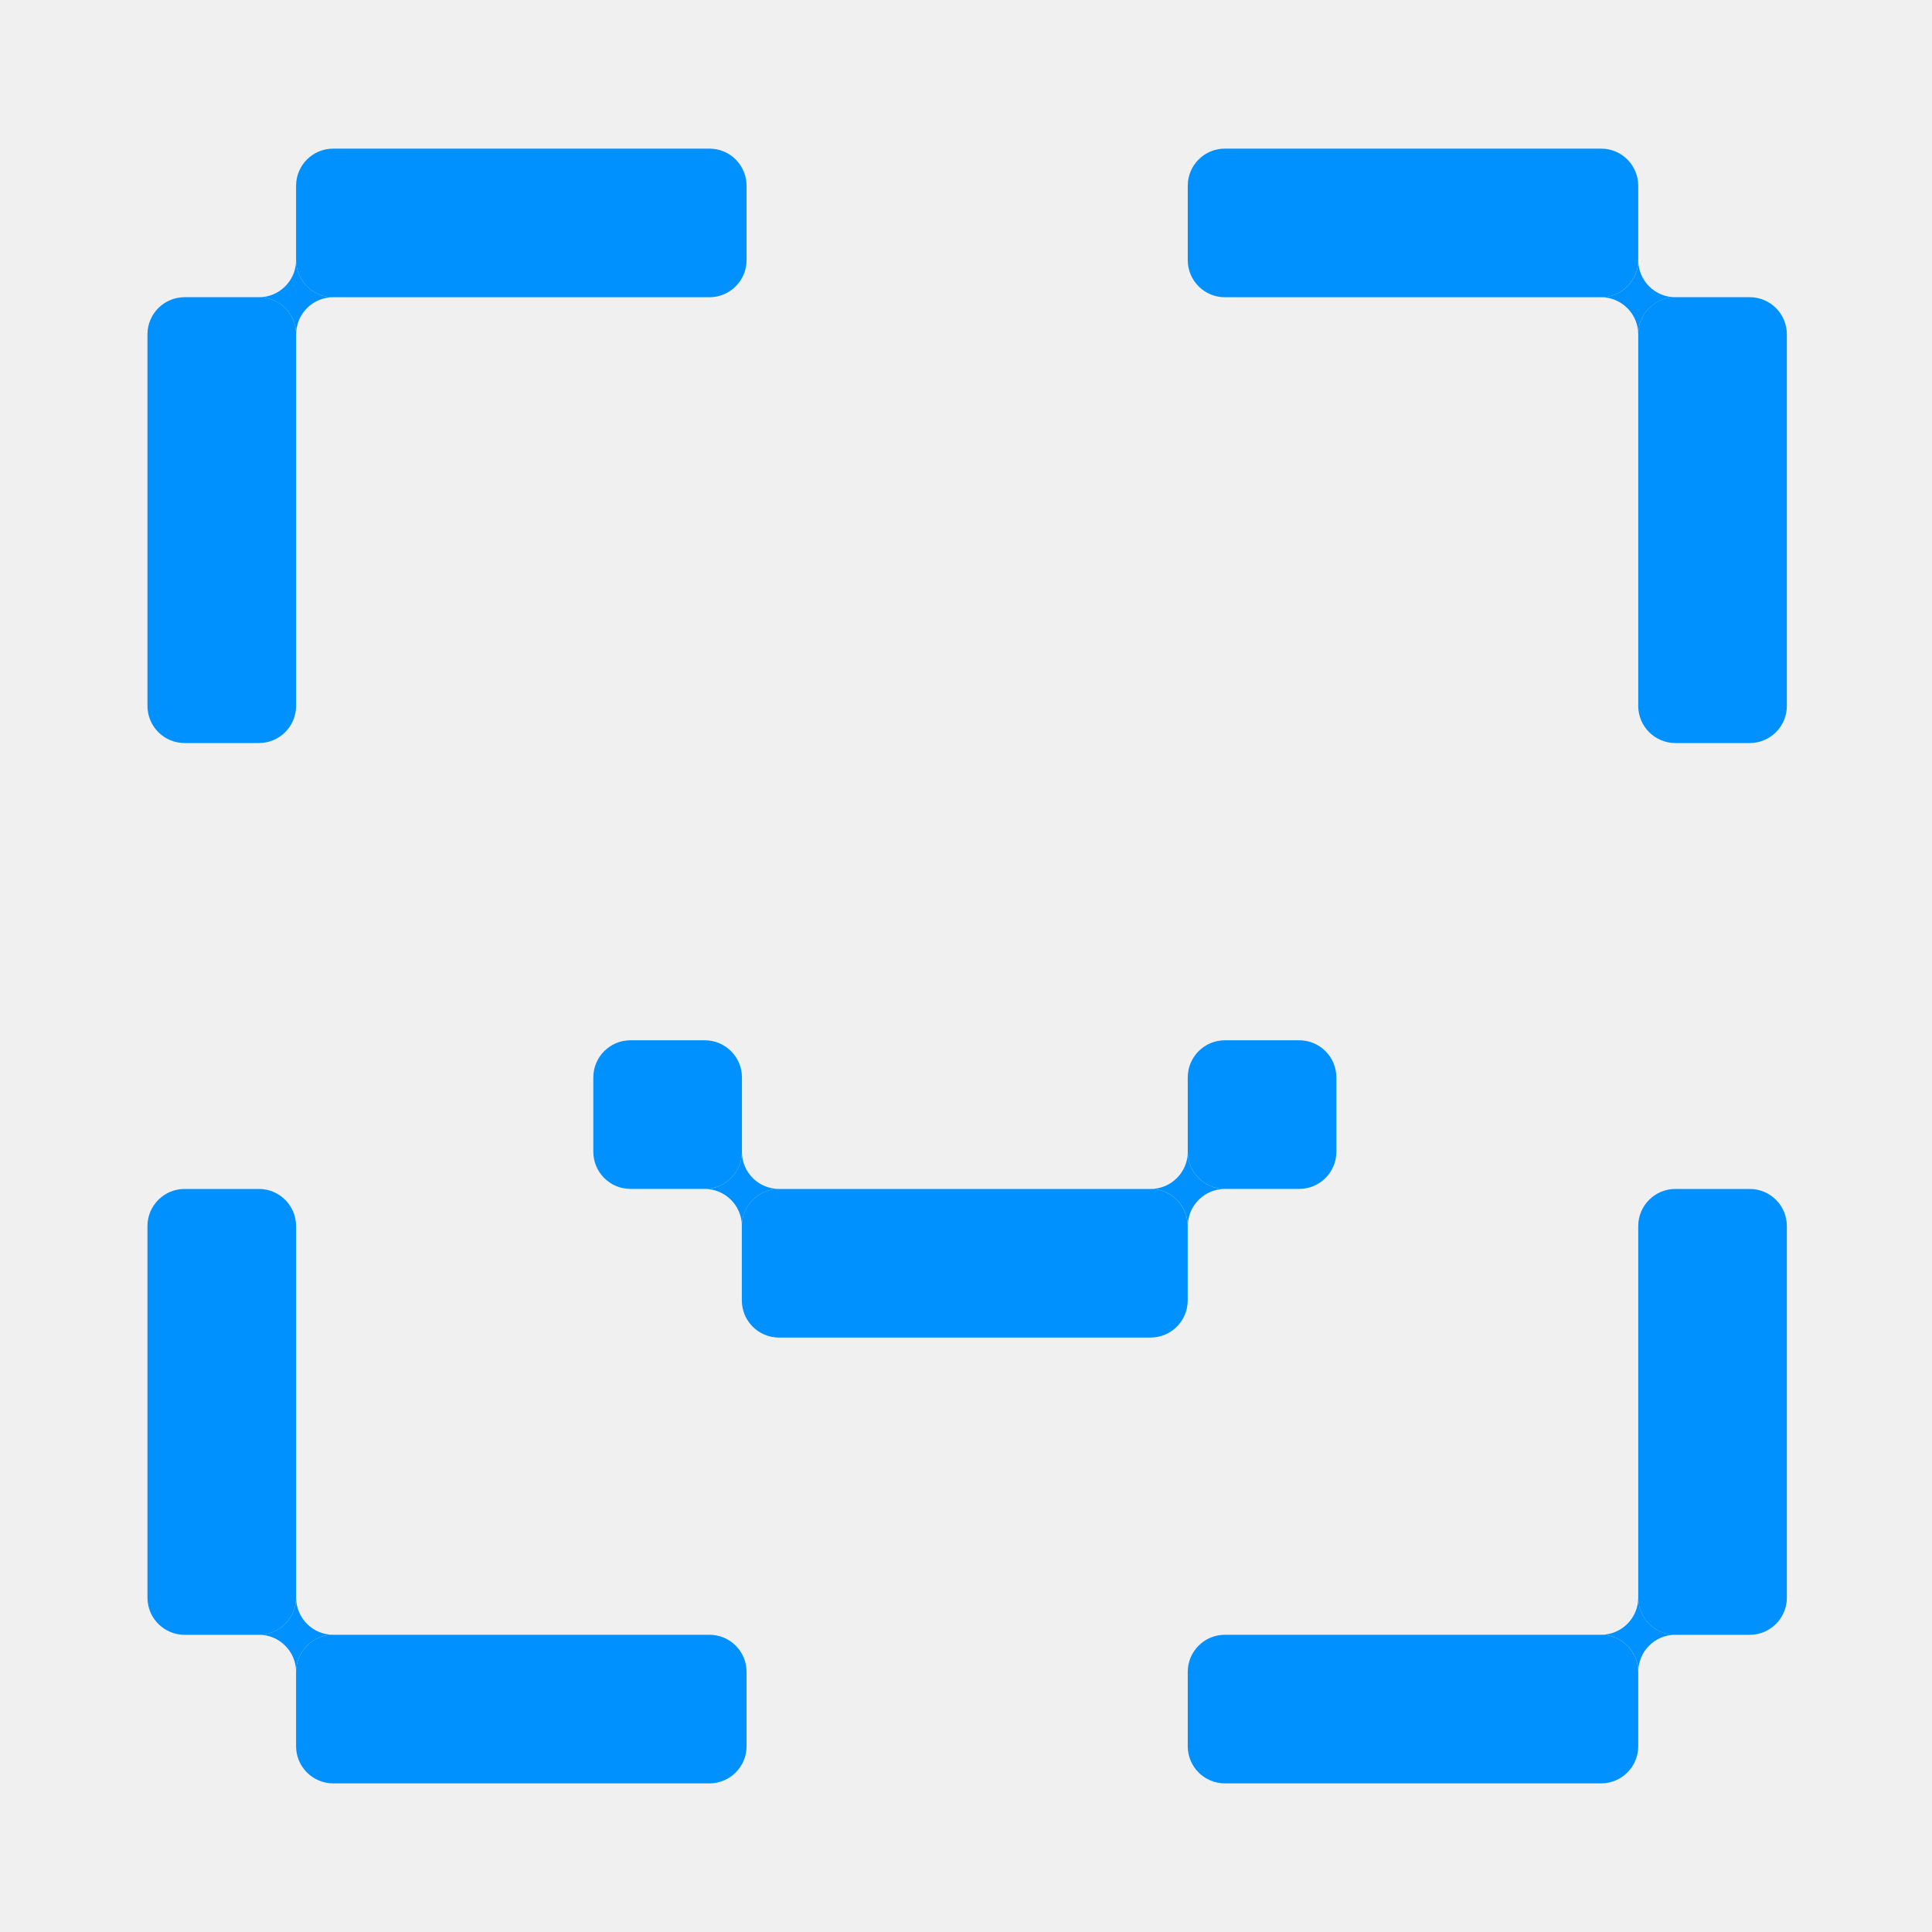
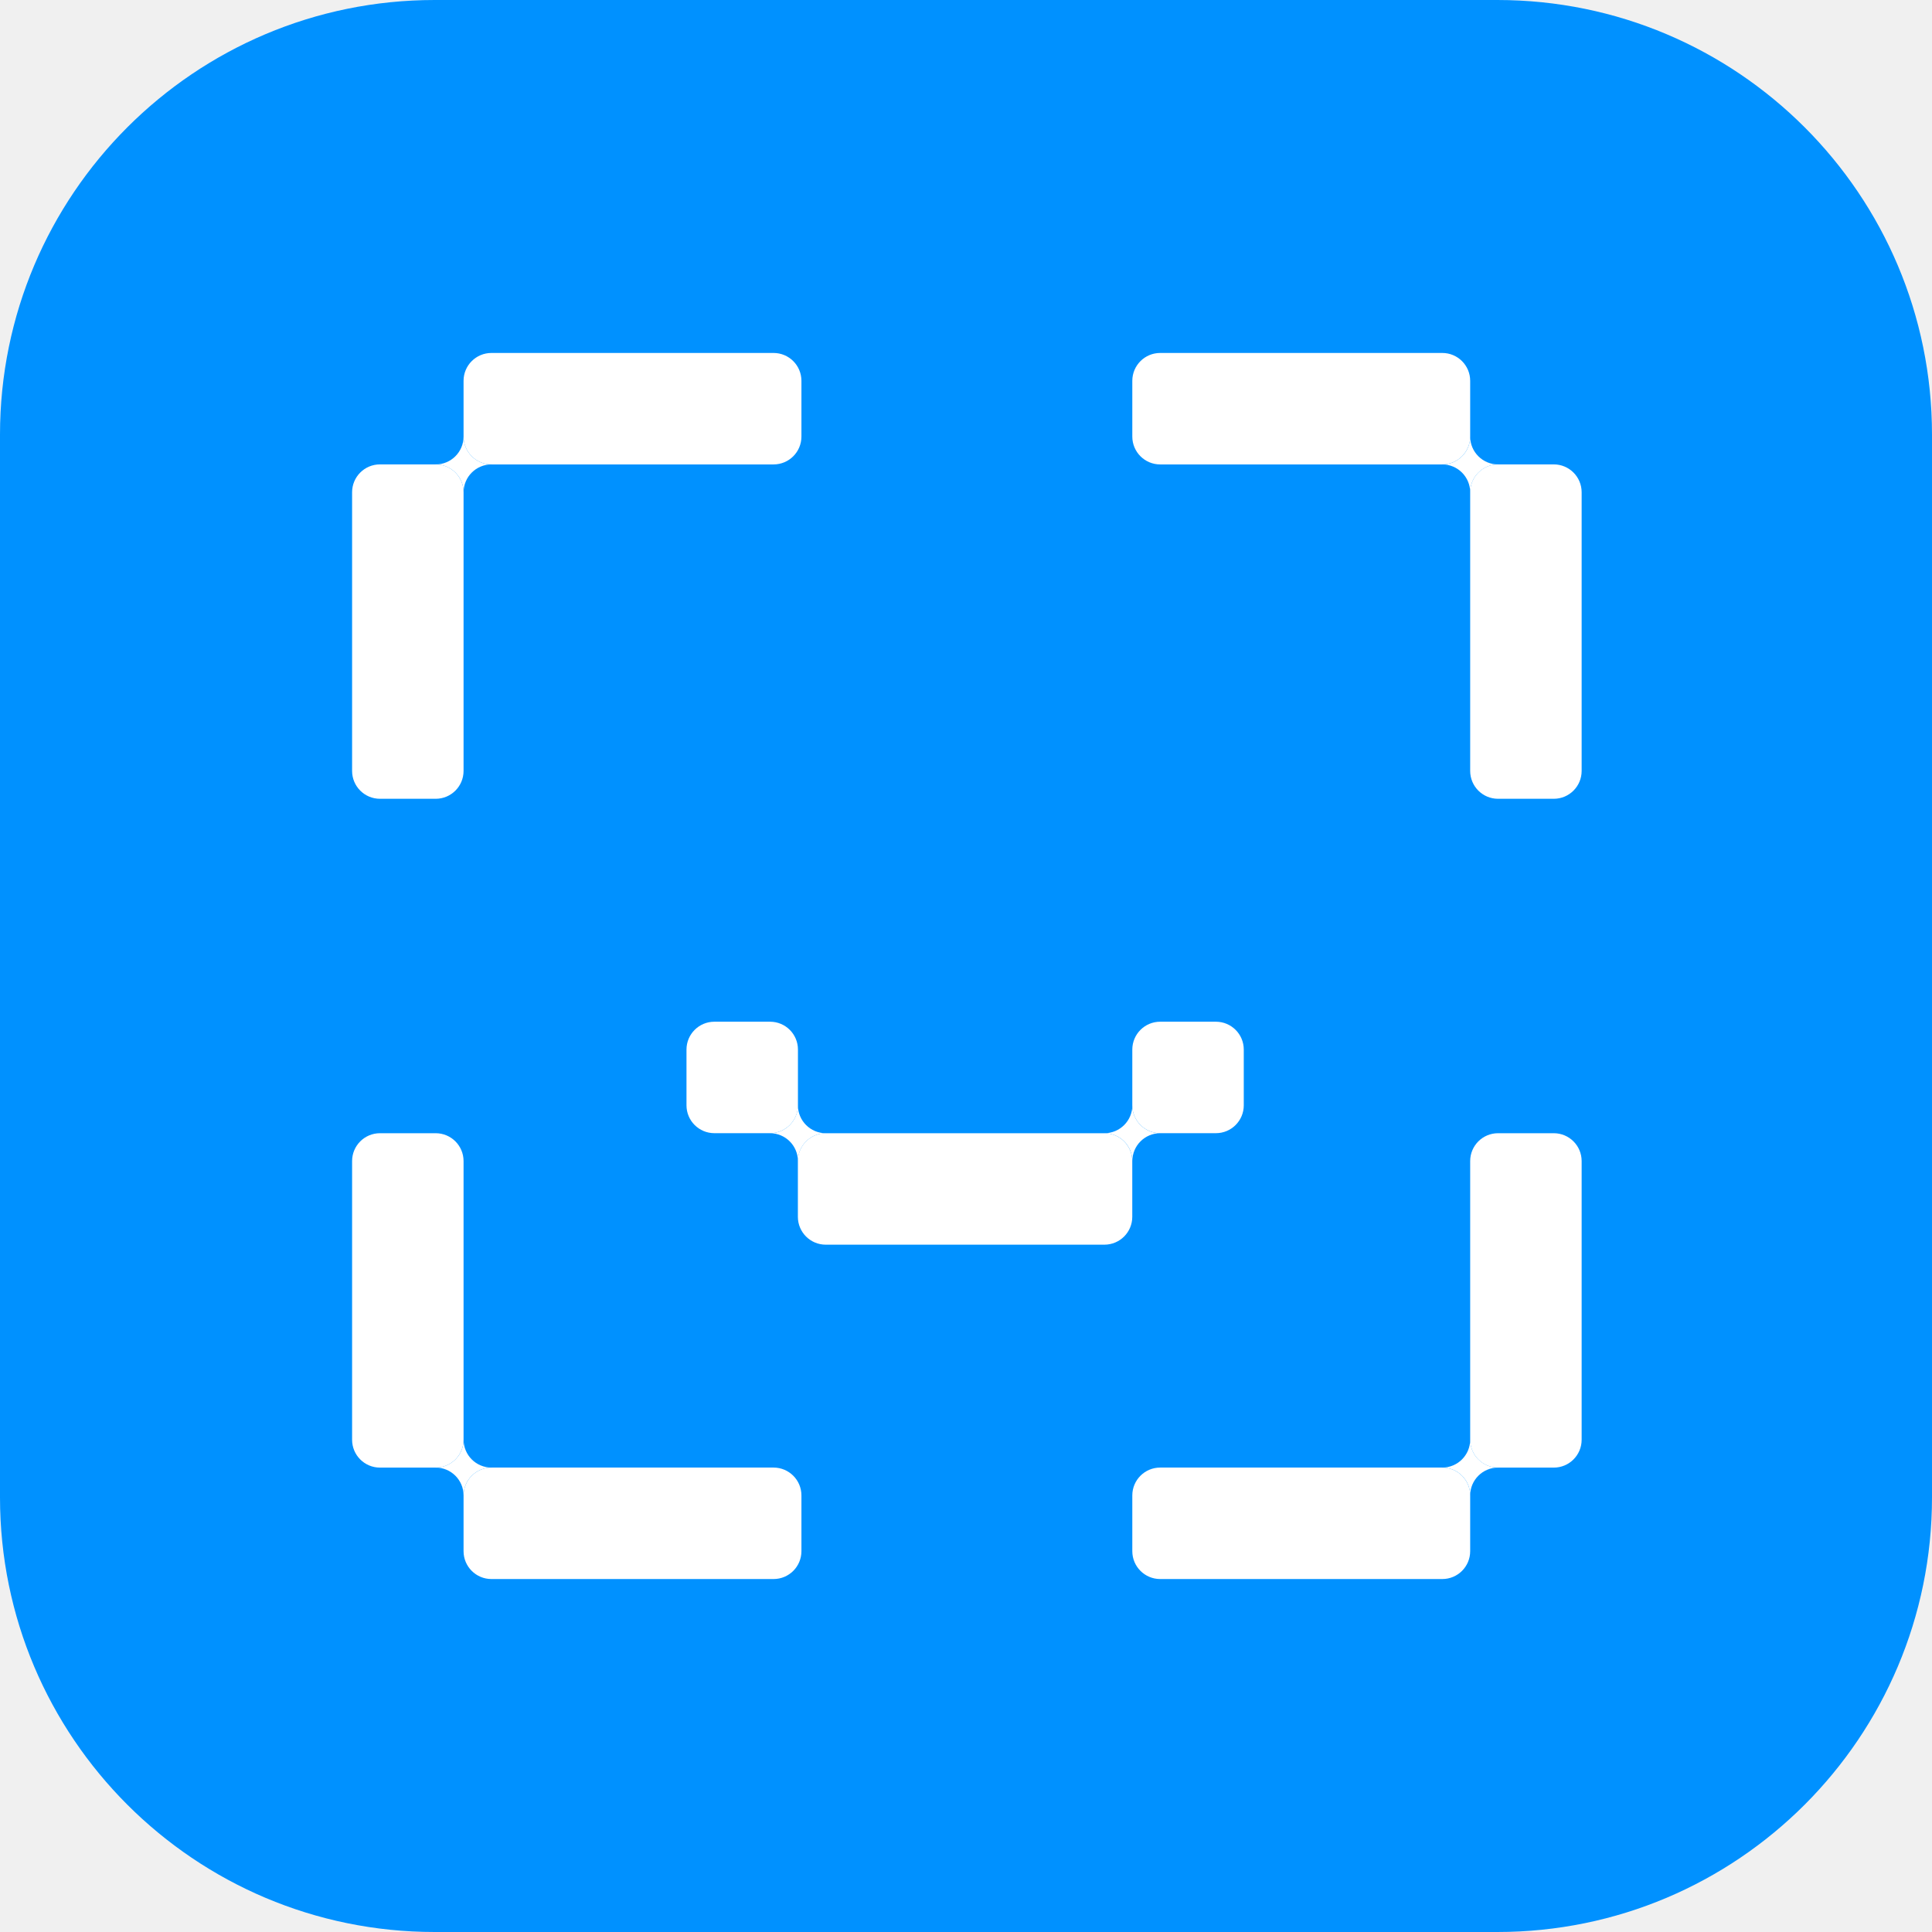
- <svg xmlns="http://www.w3.org/2000/svg" fill="none" viewBox="0 0 40 40">
-   <rect width="3.077" height="9.231" x="3.053" y="6.153" fill="#0091ff" rx=".769" />
-   <rect width="3.077" height="9.231" fill="#0091ff" rx=".769" transform="matrix(1 0 0 -1 3.053 33.847)" />
-   <rect width="3.077" height="9.231" fill="#0091ff" rx=".769" transform="matrix(-1 0 0 1 36.995 6.153)" />
-   <rect width="3.077" height="9.231" x="36.995" y="33.847" fill="#0091ff" rx=".769" transform="rotate(180 36.995 33.847)" />
-   <rect width="9.327" height="3.077" x="6.13" y="3.077" fill="#0091ff" rx=".769" />
-   <rect width="9.327" height="3.077" fill="#0091ff" rx=".769" transform="matrix(1 0 0 -1 6.13 36.923)" />
-   <rect width="9.327" height="3.077" fill="#0091ff" rx=".769" transform="matrix(-1 0 0 1 33.918 3.077)" />
-   <rect width="9.327" height="3.077" x="33.918" y="36.923" fill="#0091ff" rx=".769" transform="rotate(180 33.918 36.923)" />
-   <path fill="#0091ff" d="M6.13 5.385a.77.77 0 0 1-.769.769.77.77 0 0 1 .77.77c0-.426.344-.77.769-.77a.77.77 0 0 1-.77-.77m9.23 18.463a.77.77 0 0 1-.77.769.77.77 0 0 1 .77.77.77.77 0 0 1 .77-.77.77.77 0 0 1-.77-.77m9.232.001a.77.77 0 0 1-.77.769.77.77 0 0 1 .77.77c0-.426.344-.77.769-.77a.77.77 0 0 1-.77-.77M6.13 34.615a.77.77 0 0 0-.769-.769.77.77 0 0 0 .77-.77c0 .426.344.77.769.77a.77.77 0 0 0-.77.77M33.918 5.385a.77.77 0 0 0 .77.769.77.77 0 0 0-.77.77.77.77 0 0 0-.769-.77.77.77 0 0 0 .77-.77m-.001 29.231a.77.77 0 0 1 .77-.769.77.77 0 0 1-.77-.77.77.77 0 0 1-.769.77.77.77 0 0 1 .77.77" />
-   <rect width="3.077" height="9.231" x="24.591" y="24.615" fill="#0091ff" rx=".769" transform="rotate(90 24.59 24.615)" />
-   <rect width="3.077" height="3.077" x="24.591" y="21.538" fill="#0091ff" rx=".769" />
-   <rect width="3.077" height="3.077" x="12.284" y="21.538" fill="#0091ff" rx=".769" />
+ <svg xmlns="http://www.w3.org/2000/svg" viewBox="0 0 40 40">
+   <rect width="40" height="40" rx="9" fill="#0091FF" />
+   <g transform="translate(5 5) scale(.75)">
+     <rect width="3.077" height="9.231" x="3.053" y="6.153" fill="#ffffff" rx=".769" />
+     <rect width="3.077" height="9.231" fill="#ffffff" rx=".769" transform="matrix(1 0 0 -1 3.053 33.847)" />
+     <rect width="3.077" height="9.231" fill="#ffffff" rx=".769" transform="matrix(-1 0 0 1 36.995 6.153)" />
+     <rect width="3.077" height="9.231" x="36.995" y="33.847" fill="#ffffff" rx=".769" transform="rotate(180 36.995 33.847)" />
+     <rect width="9.327" height="3.077" x="6.13" y="3.077" fill="#ffffff" rx=".769" />
+     <rect width="9.327" height="3.077" fill="#ffffff" rx=".769" transform="matrix(1 0 0 -1 6.13 36.923)" />
+     <rect width="9.327" height="3.077" fill="#ffffff" rx=".769" transform="matrix(-1 0 0 1 33.918 3.077)" />
+     <rect width="9.327" height="3.077" x="33.918" y="36.923" fill="#ffffff" rx=".769" transform="rotate(180 33.918 36.923)" />
+     <path fill="#ffffff" d="M6.13 5.385a.77.77 0 0 1-.769.769.77.77 0 0 1 .77.77c0-.426.344-.77.769-.77a.77.77 0 0 1-.77-.77m9.23 18.463a.77.77 0 0 1-.77.769.77.77 0 0 1 .77.77.77.77 0 0 1 .77-.77.77.77 0 0 1-.77-.77m9.232.001a.77.77 0 0 1-.77.769.77.77 0 0 1 .77.77c0-.426.344-.77.769-.77a.77.77 0 0 1-.77-.77M6.13 34.615a.77.77 0 0 0-.769-.769.77.77 0 0 0 .77-.77c0 .426.344.77.769.77a.77.77 0 0 0-.77.77M33.918 5.385a.77.77 0 0 0 .77.769.77.77 0 0 0-.77.77.77.77 0 0 0-.769-.77.77.77 0 0 0 .77-.77m-.001 29.231a.77.77 0 0 1 .77-.769.77.77 0 0 1-.77-.77.77.77 0 0 1-.769.77.77.77 0 0 1 .77.77" />
+     <rect width="3.077" height="9.231" x="24.591" y="24.615" fill="#ffffff" rx=".769" transform="rotate(90 24.59 24.615)" />
+     <rect width="3.077" height="3.077" x="24.591" y="21.538" fill="#ffffff" rx=".769" />
+     <rect width="3.077" height="3.077" x="12.284" y="21.538" fill="#ffffff" rx=".769" />
+   </g>
</svg>
